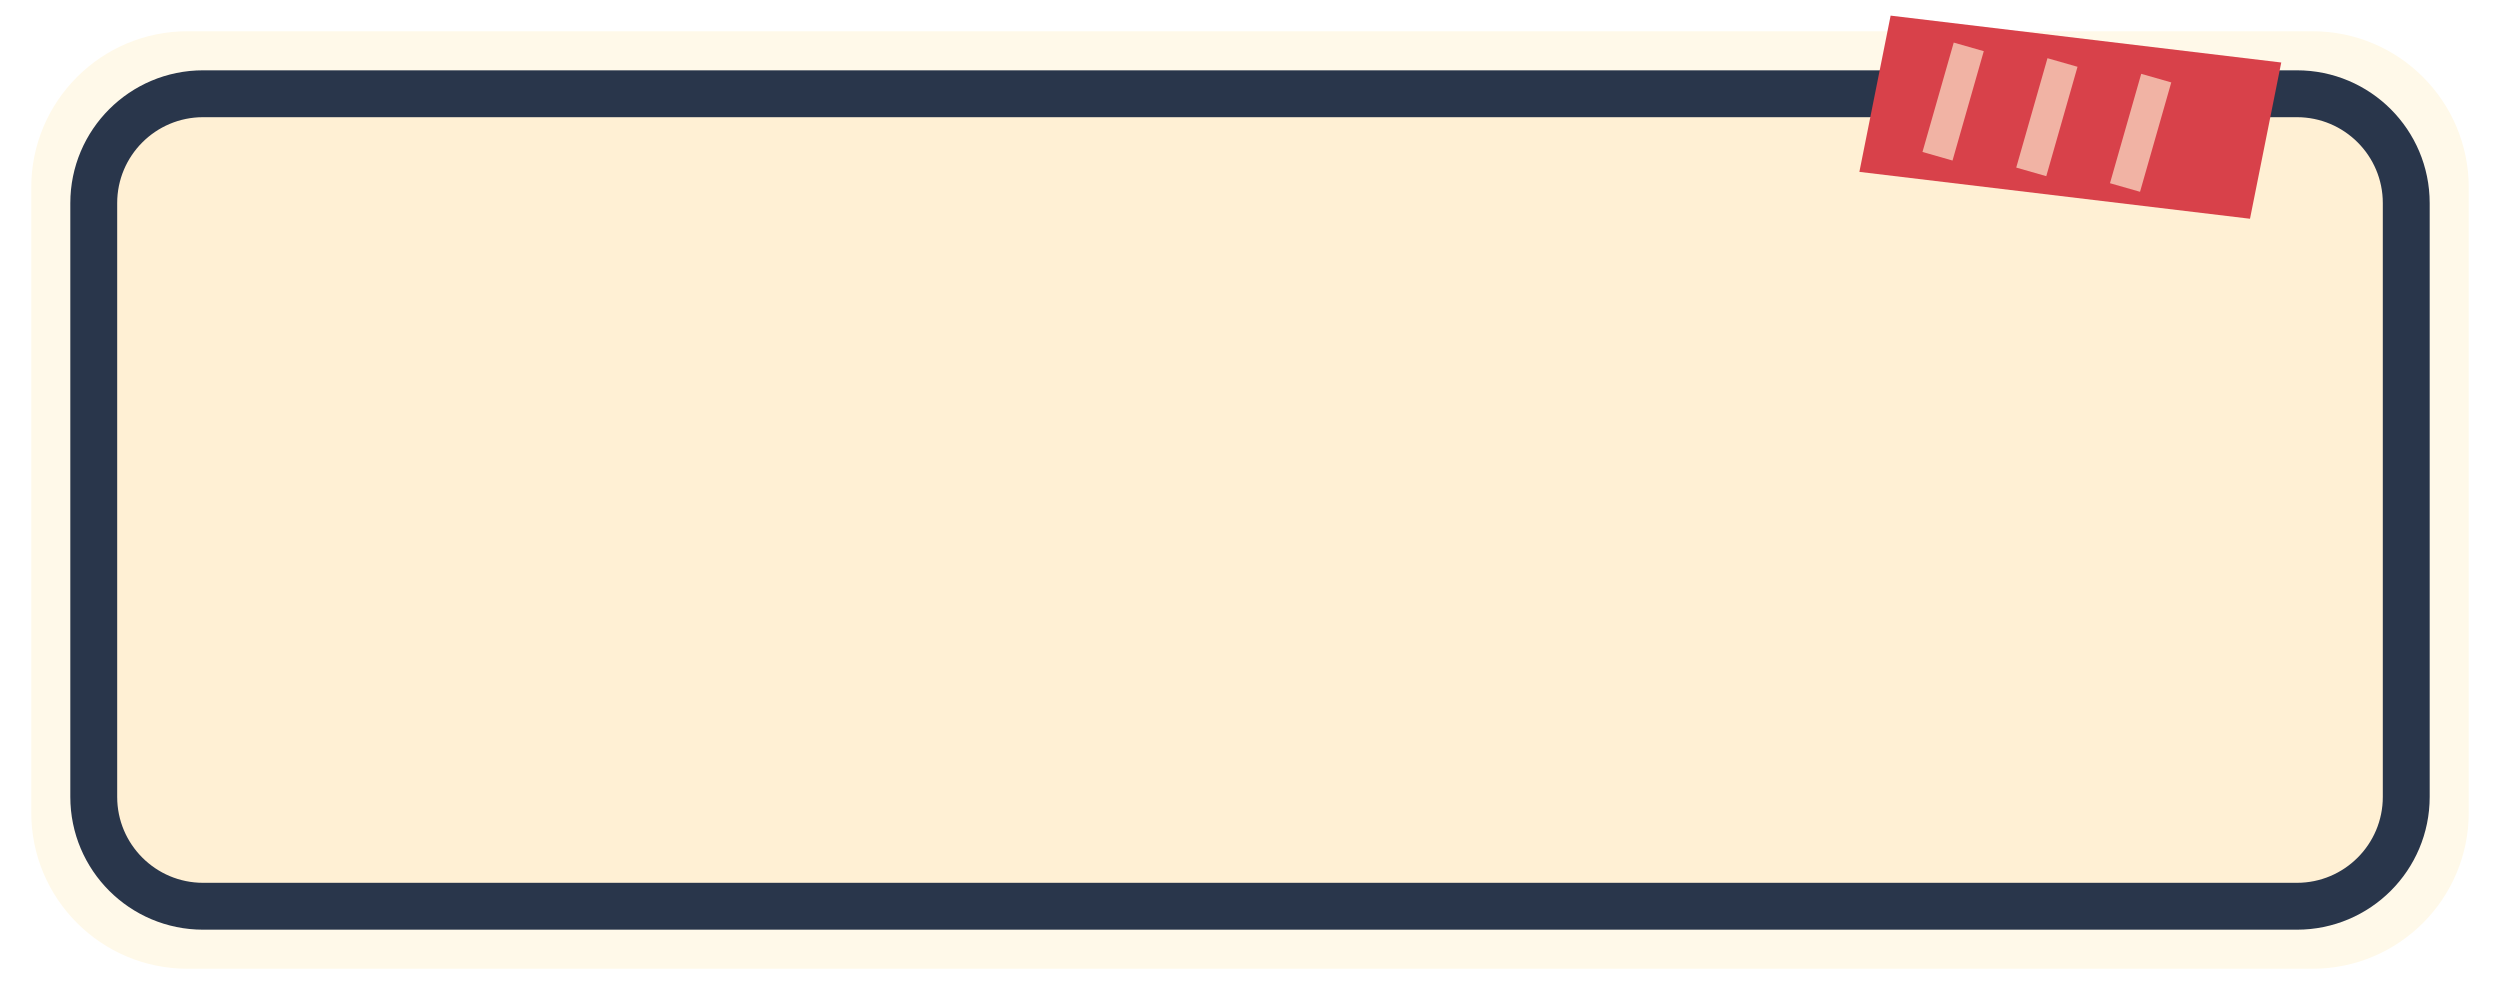
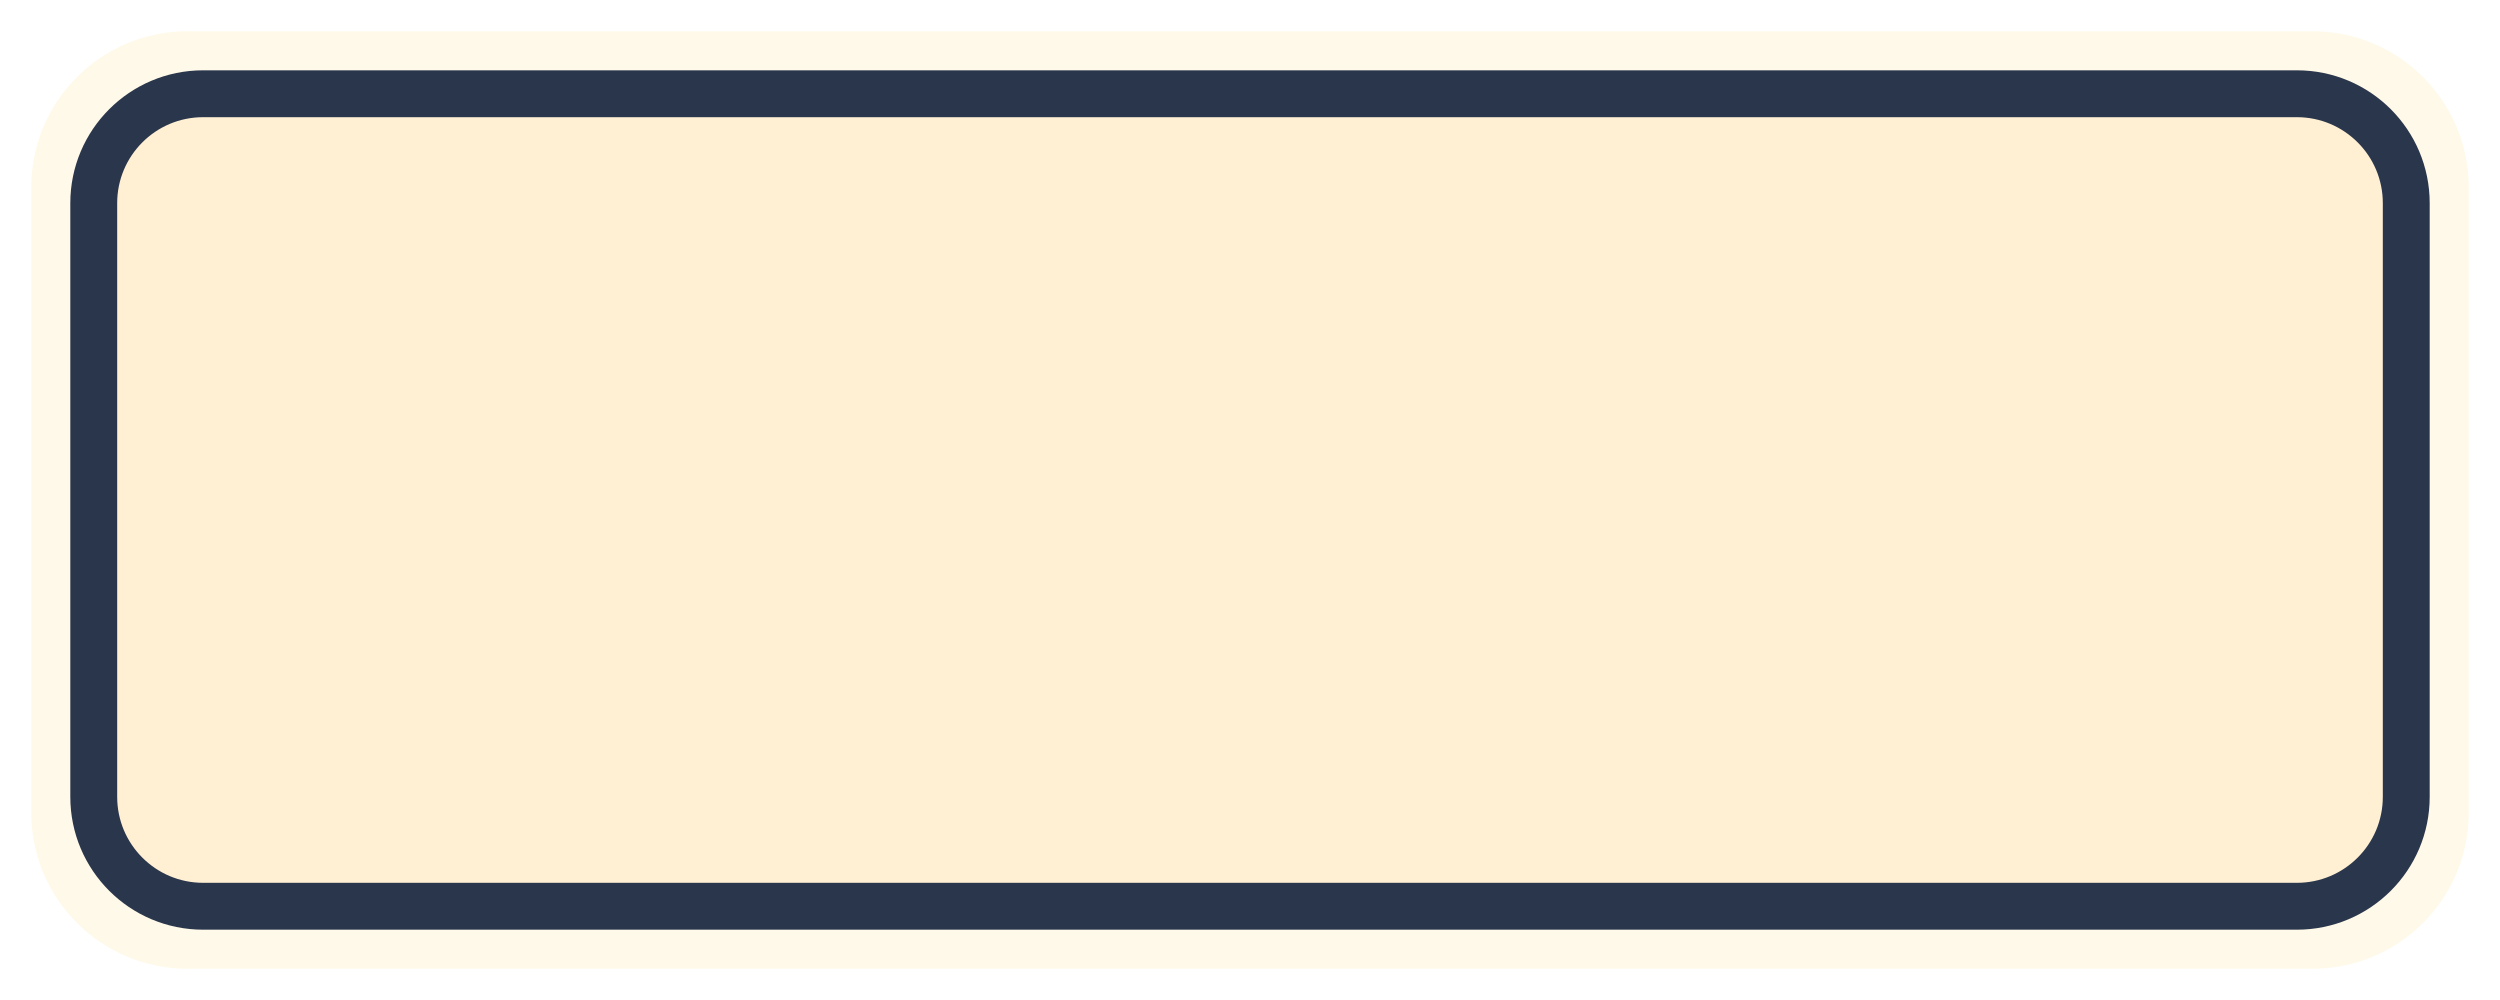
<svg xmlns="http://www.w3.org/2000/svg" width="160" height="64" viewBox="0 0 160 64">
  <rect x="2" y="2" width="156" height="60" rx="10" fill="#fff9e9" />
  <rect x="6" y="6" width="148" height="52" rx="7" fill="#fff0d4" stroke="#29364b" stroke-width="3" />
-   <path d="M121 1l25 3 -2 10 -25 -3z" fill="#d8414a" />
-   <path d="M126 3l-2 7m8-6 -2 7m8-6 -2 7" stroke="#fff0d4" opacity=".65" stroke-width="2" />
</svg>
